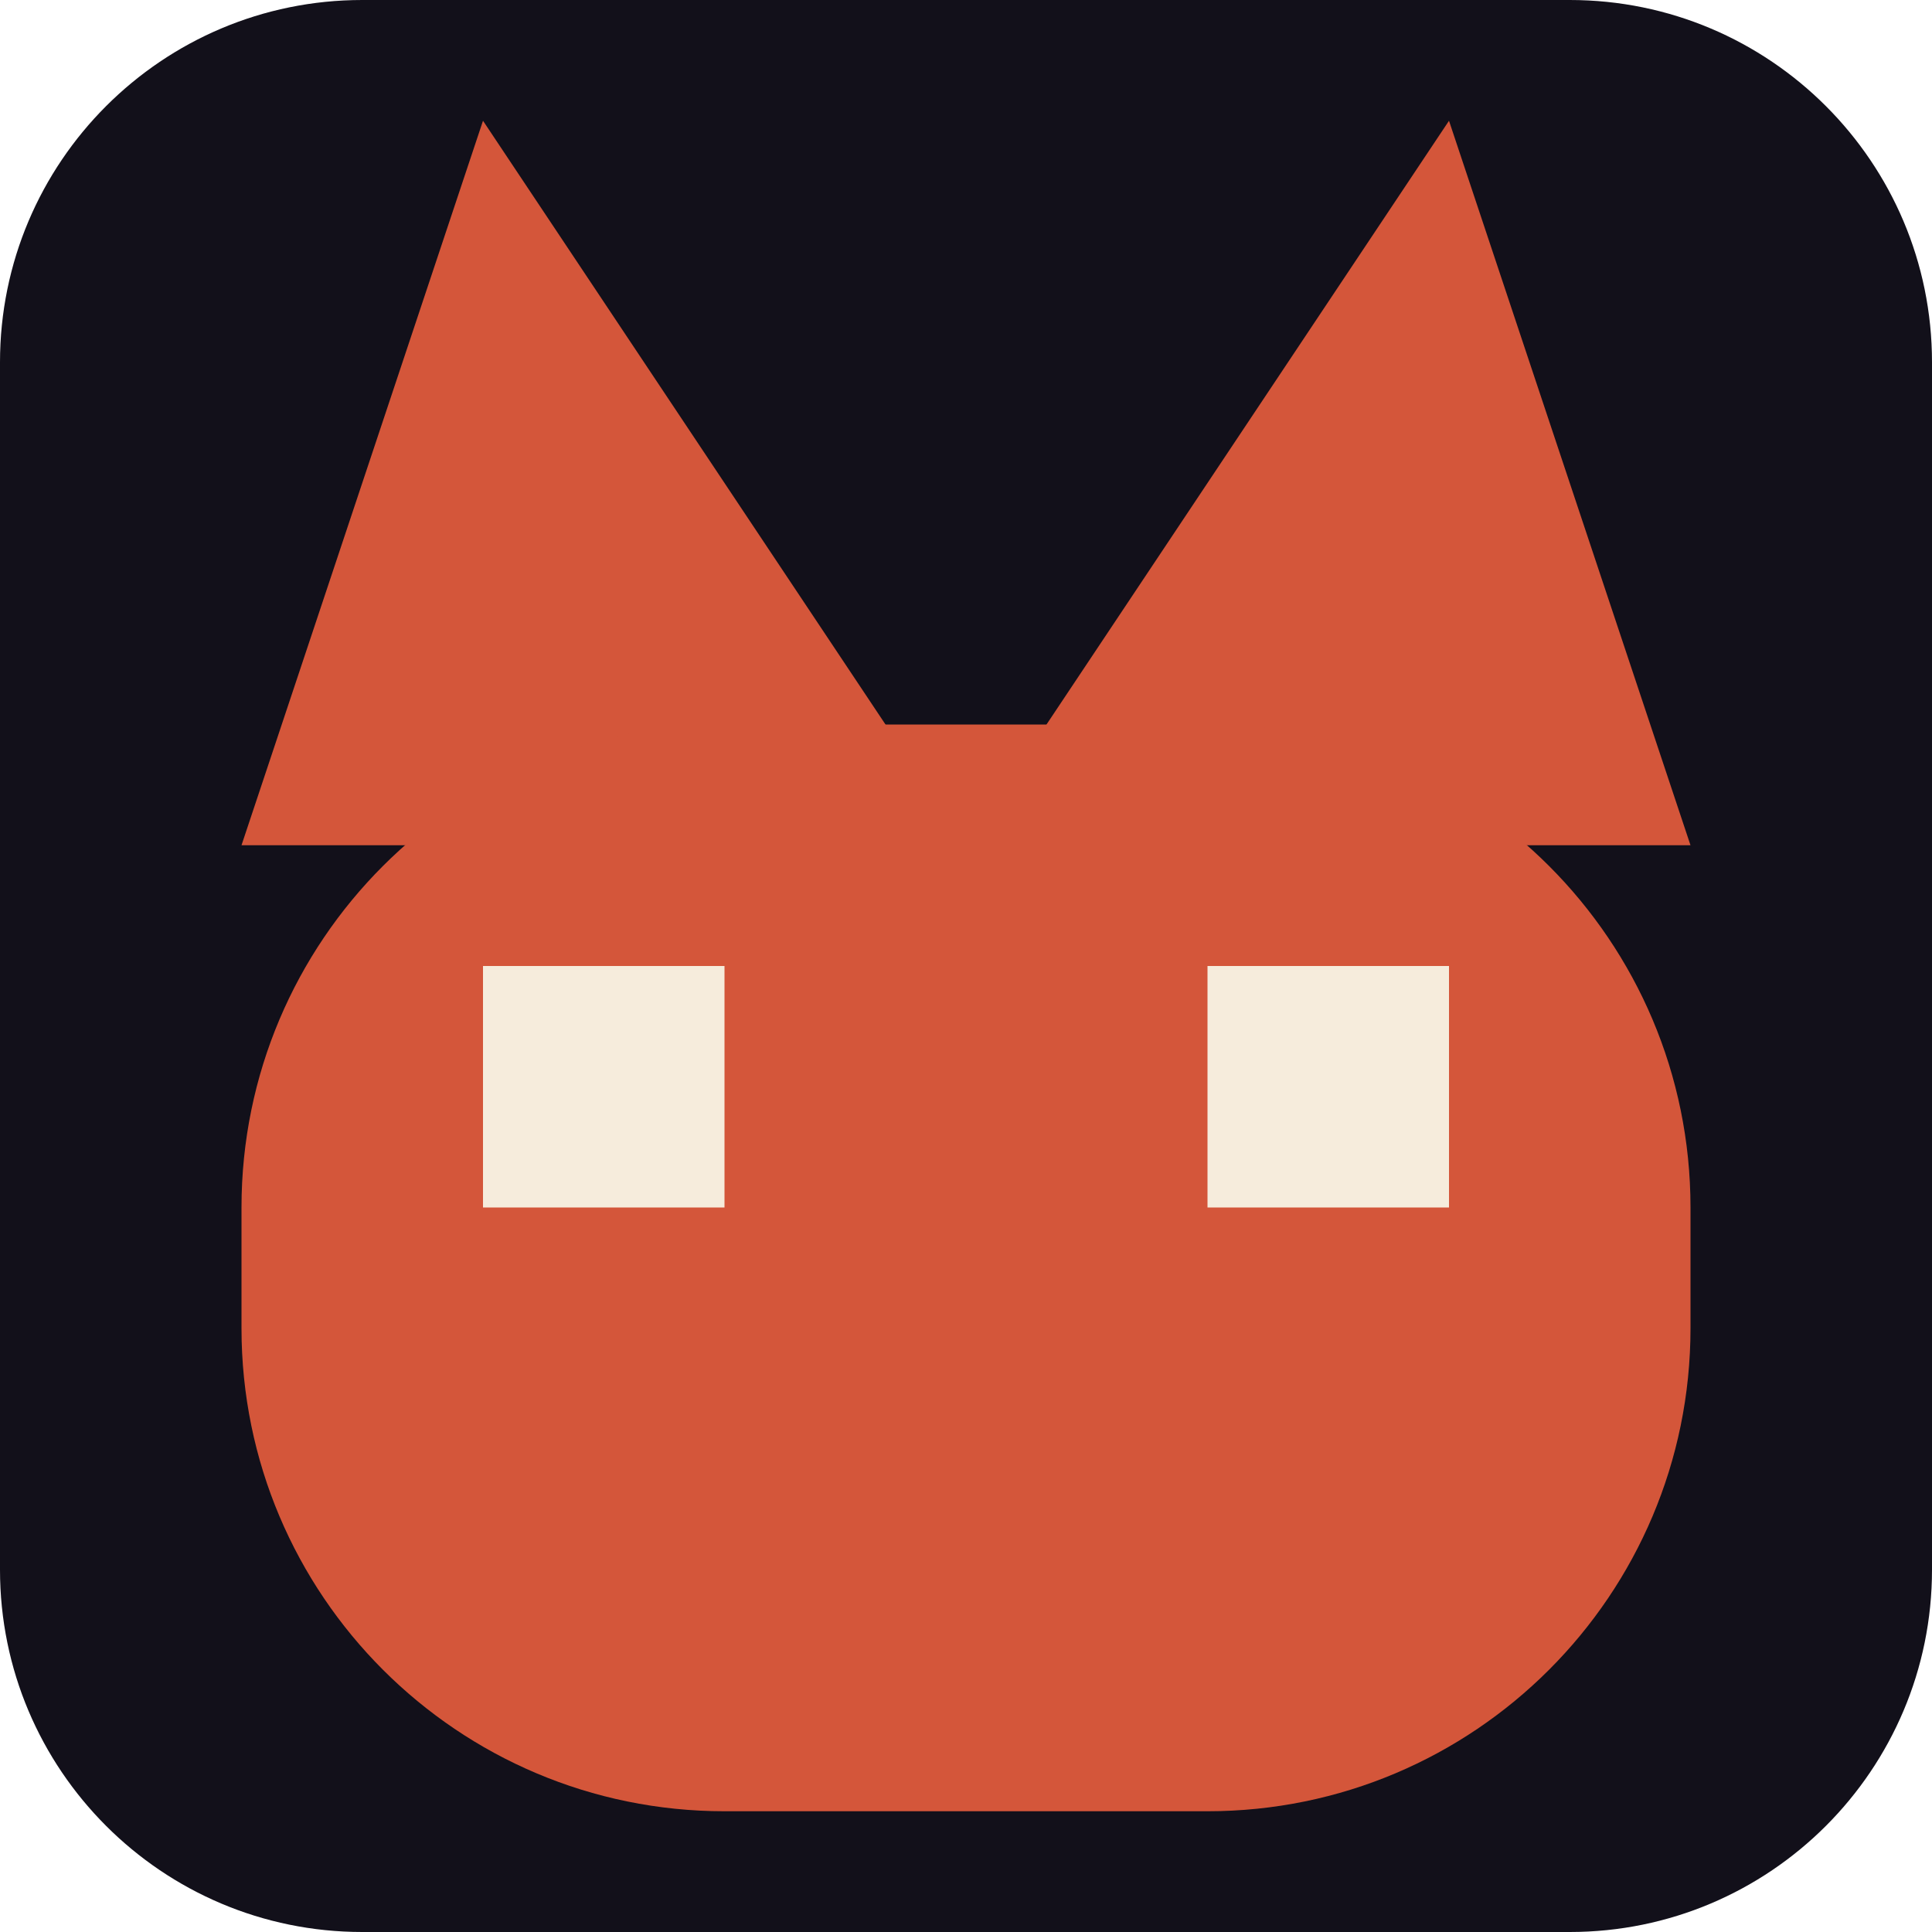
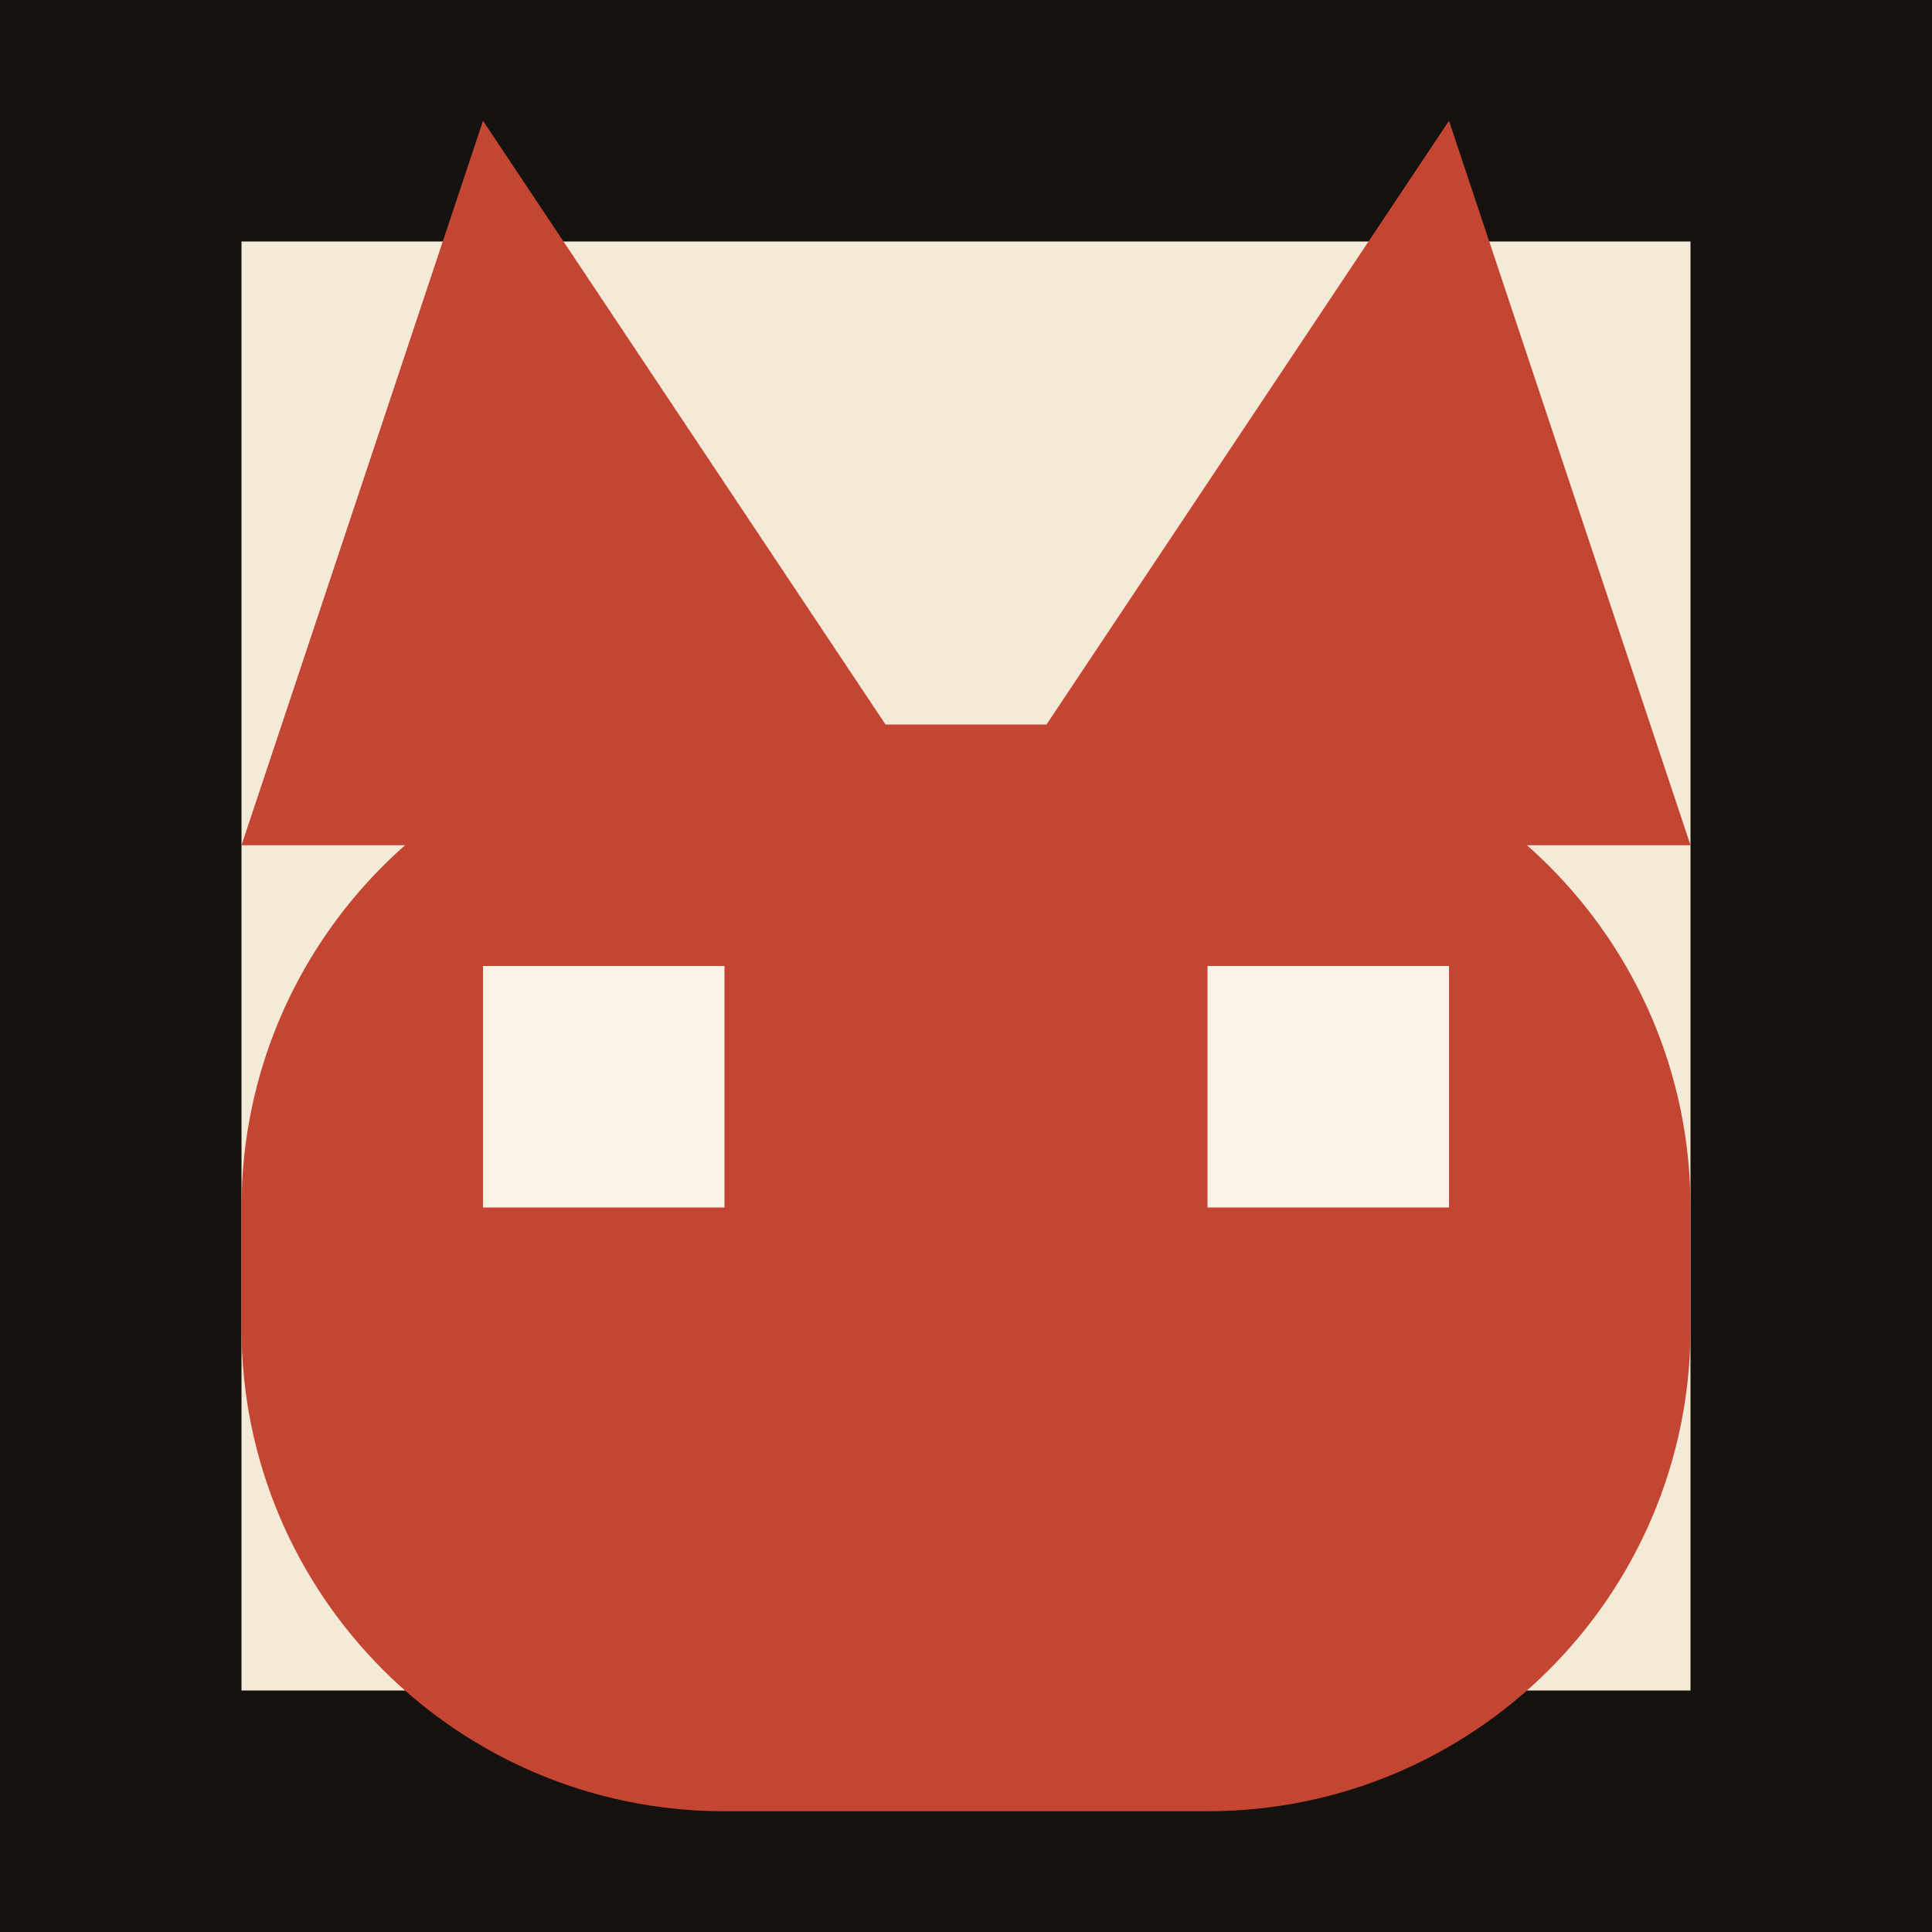
<svg xmlns="http://www.w3.org/2000/svg" viewBox="0 0 16 16">
-   <rect width="16" height="16" rx="3" fill="#12101a" />
-   <polygon points="2,7 4,1 8,7" fill="#d4563a" />
-   <polygon points="8,7 12,1 14,7" fill="#d4563a" />
-   <rect x="2" y="6" width="12" height="9" rx="4" fill="#d4563a" />
-   <rect x="4" y="8" width="2" height="2" fill="#f6ecdc" />
-   <rect x="10" y="8" width="2" height="2" fill="#f6ecdc" />
+   <rect width="16" height="16" fill="#e7decc" />
+   <rect x="1" y="1" width="14" height="14" fill="#f4ead8" stroke="#14110e" stroke-width="2" />
+   <polygon points="2,7 4,1 8,7" fill="#c44532" />
+   <polygon points="8,7 12,1 14,7" fill="#c44532" />
+   <rect x="2" y="6" width="12" height="9" rx="4" fill="#c44532" />
+   <rect x="4" y="8" width="2" height="2" fill="#faf3e6" />
+   <rect x="10" y="8" width="2" height="2" fill="#faf3e6" />
</svg>
